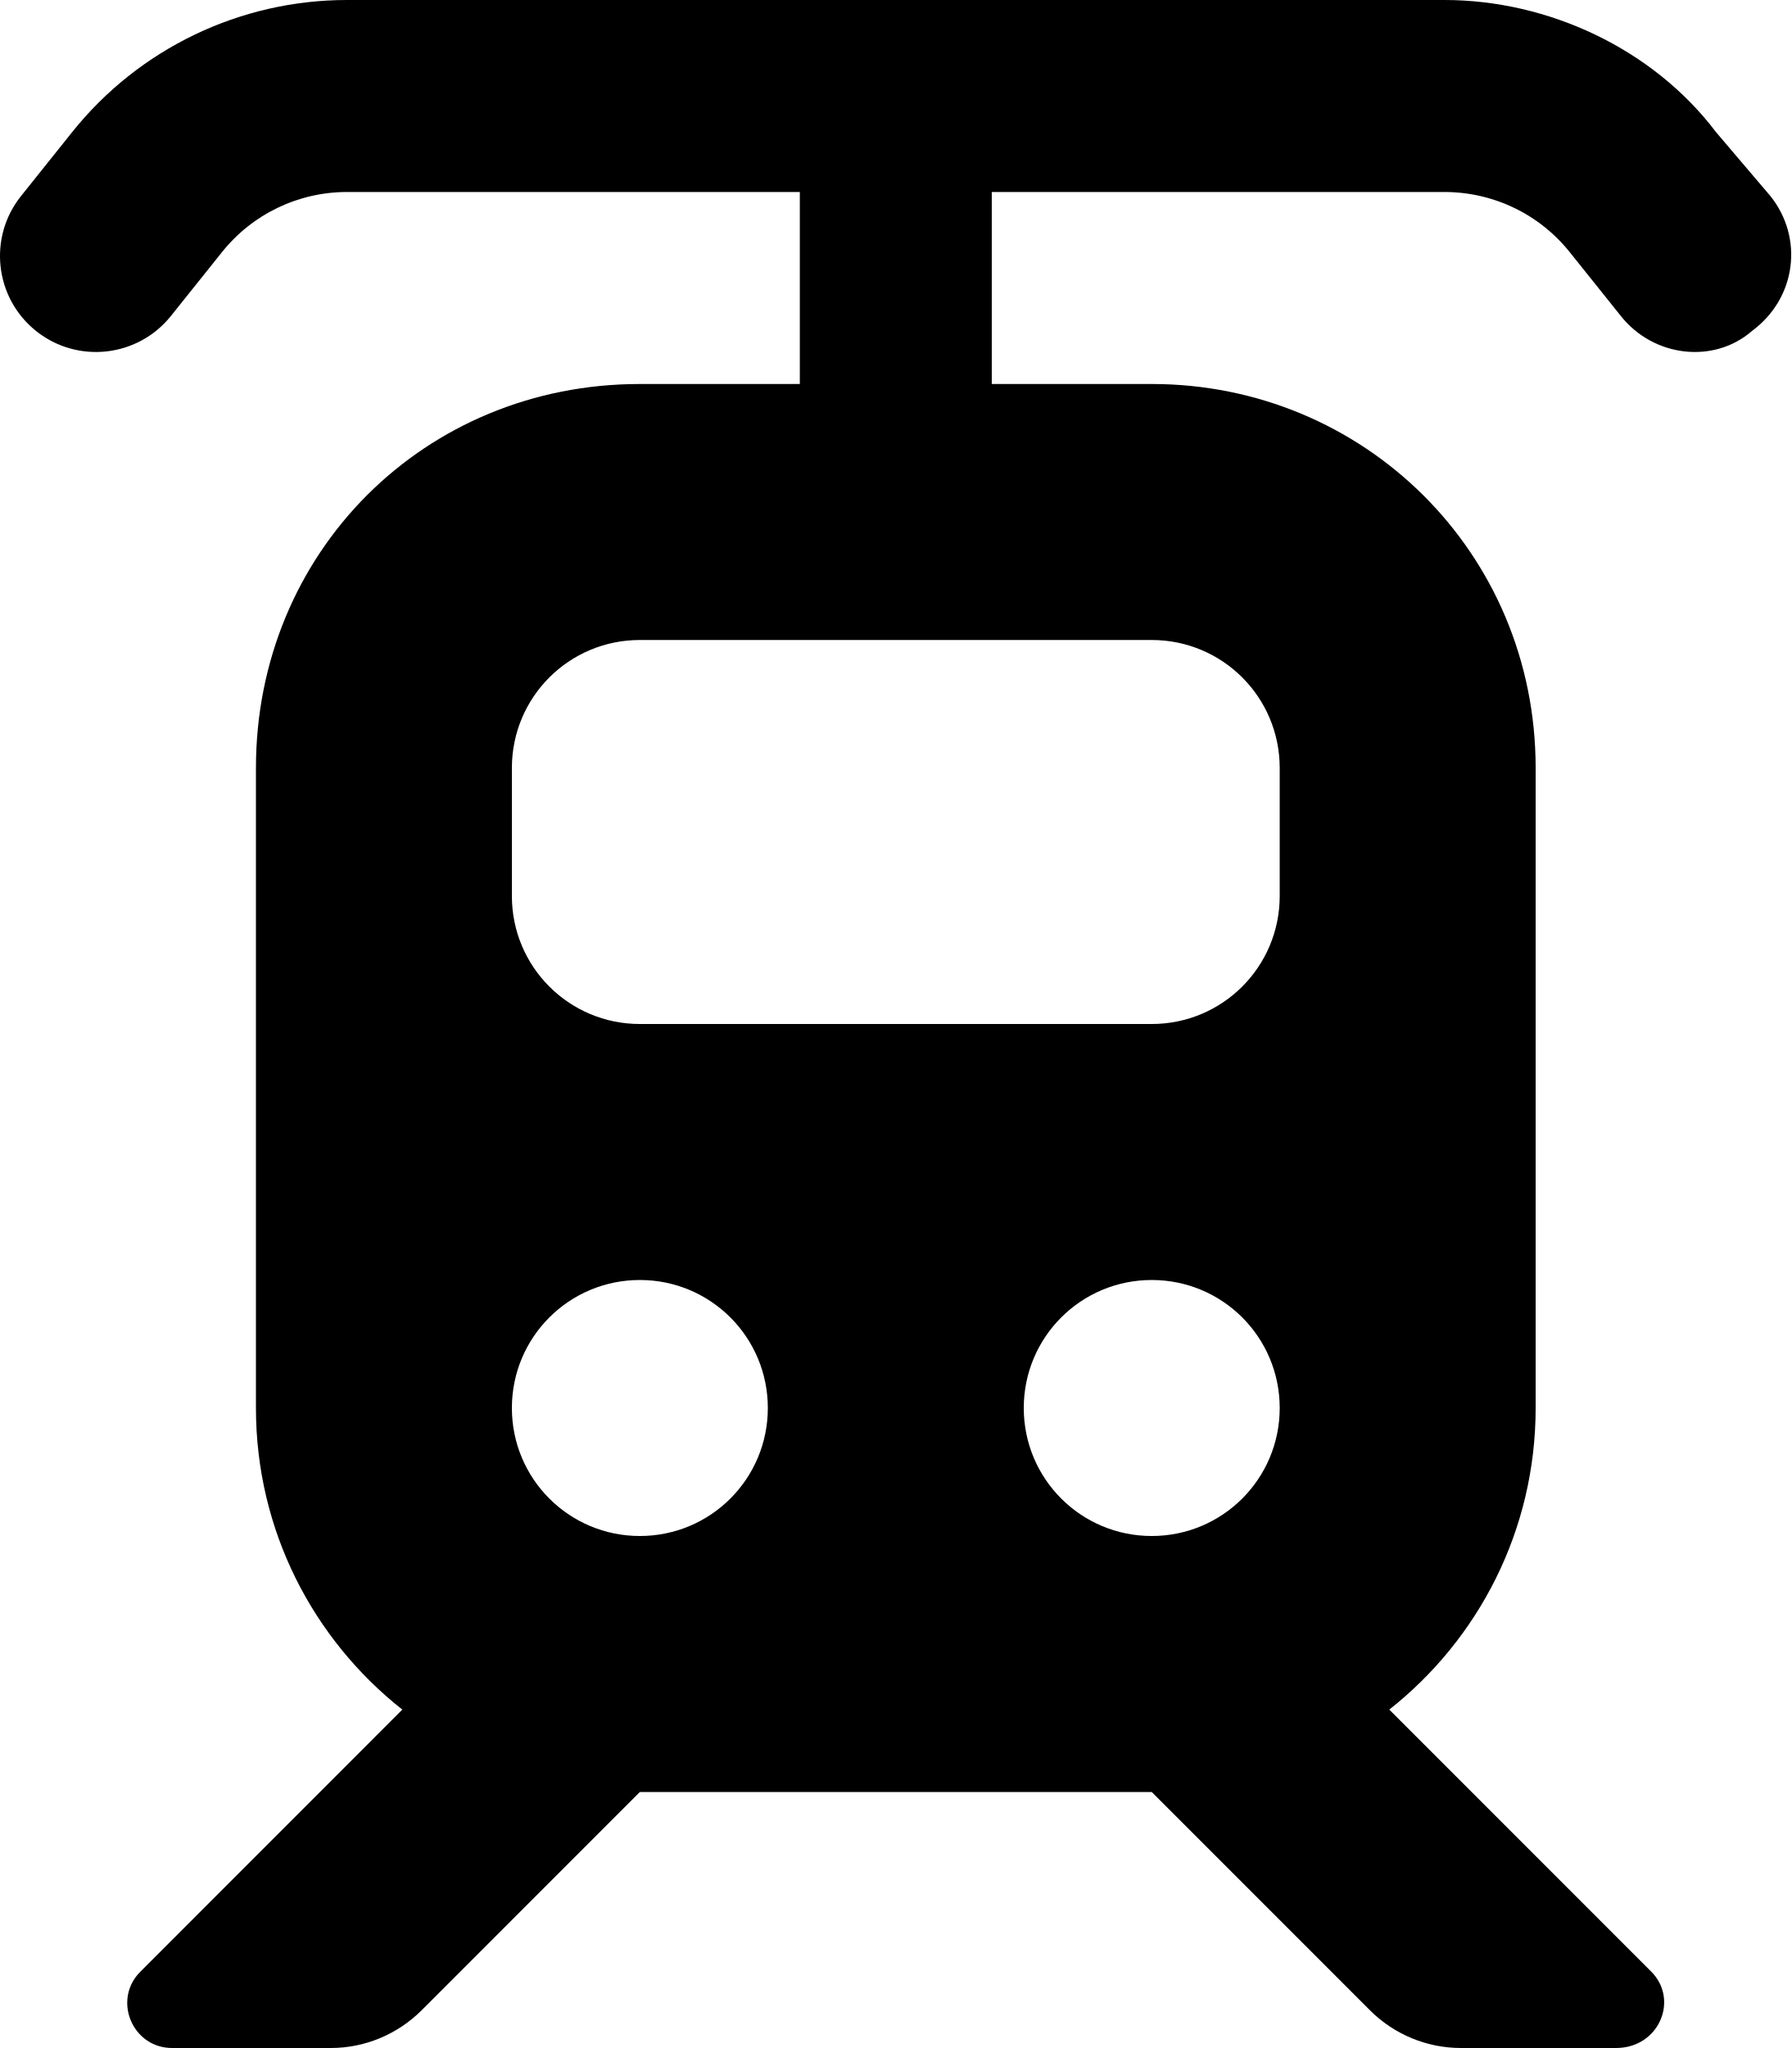
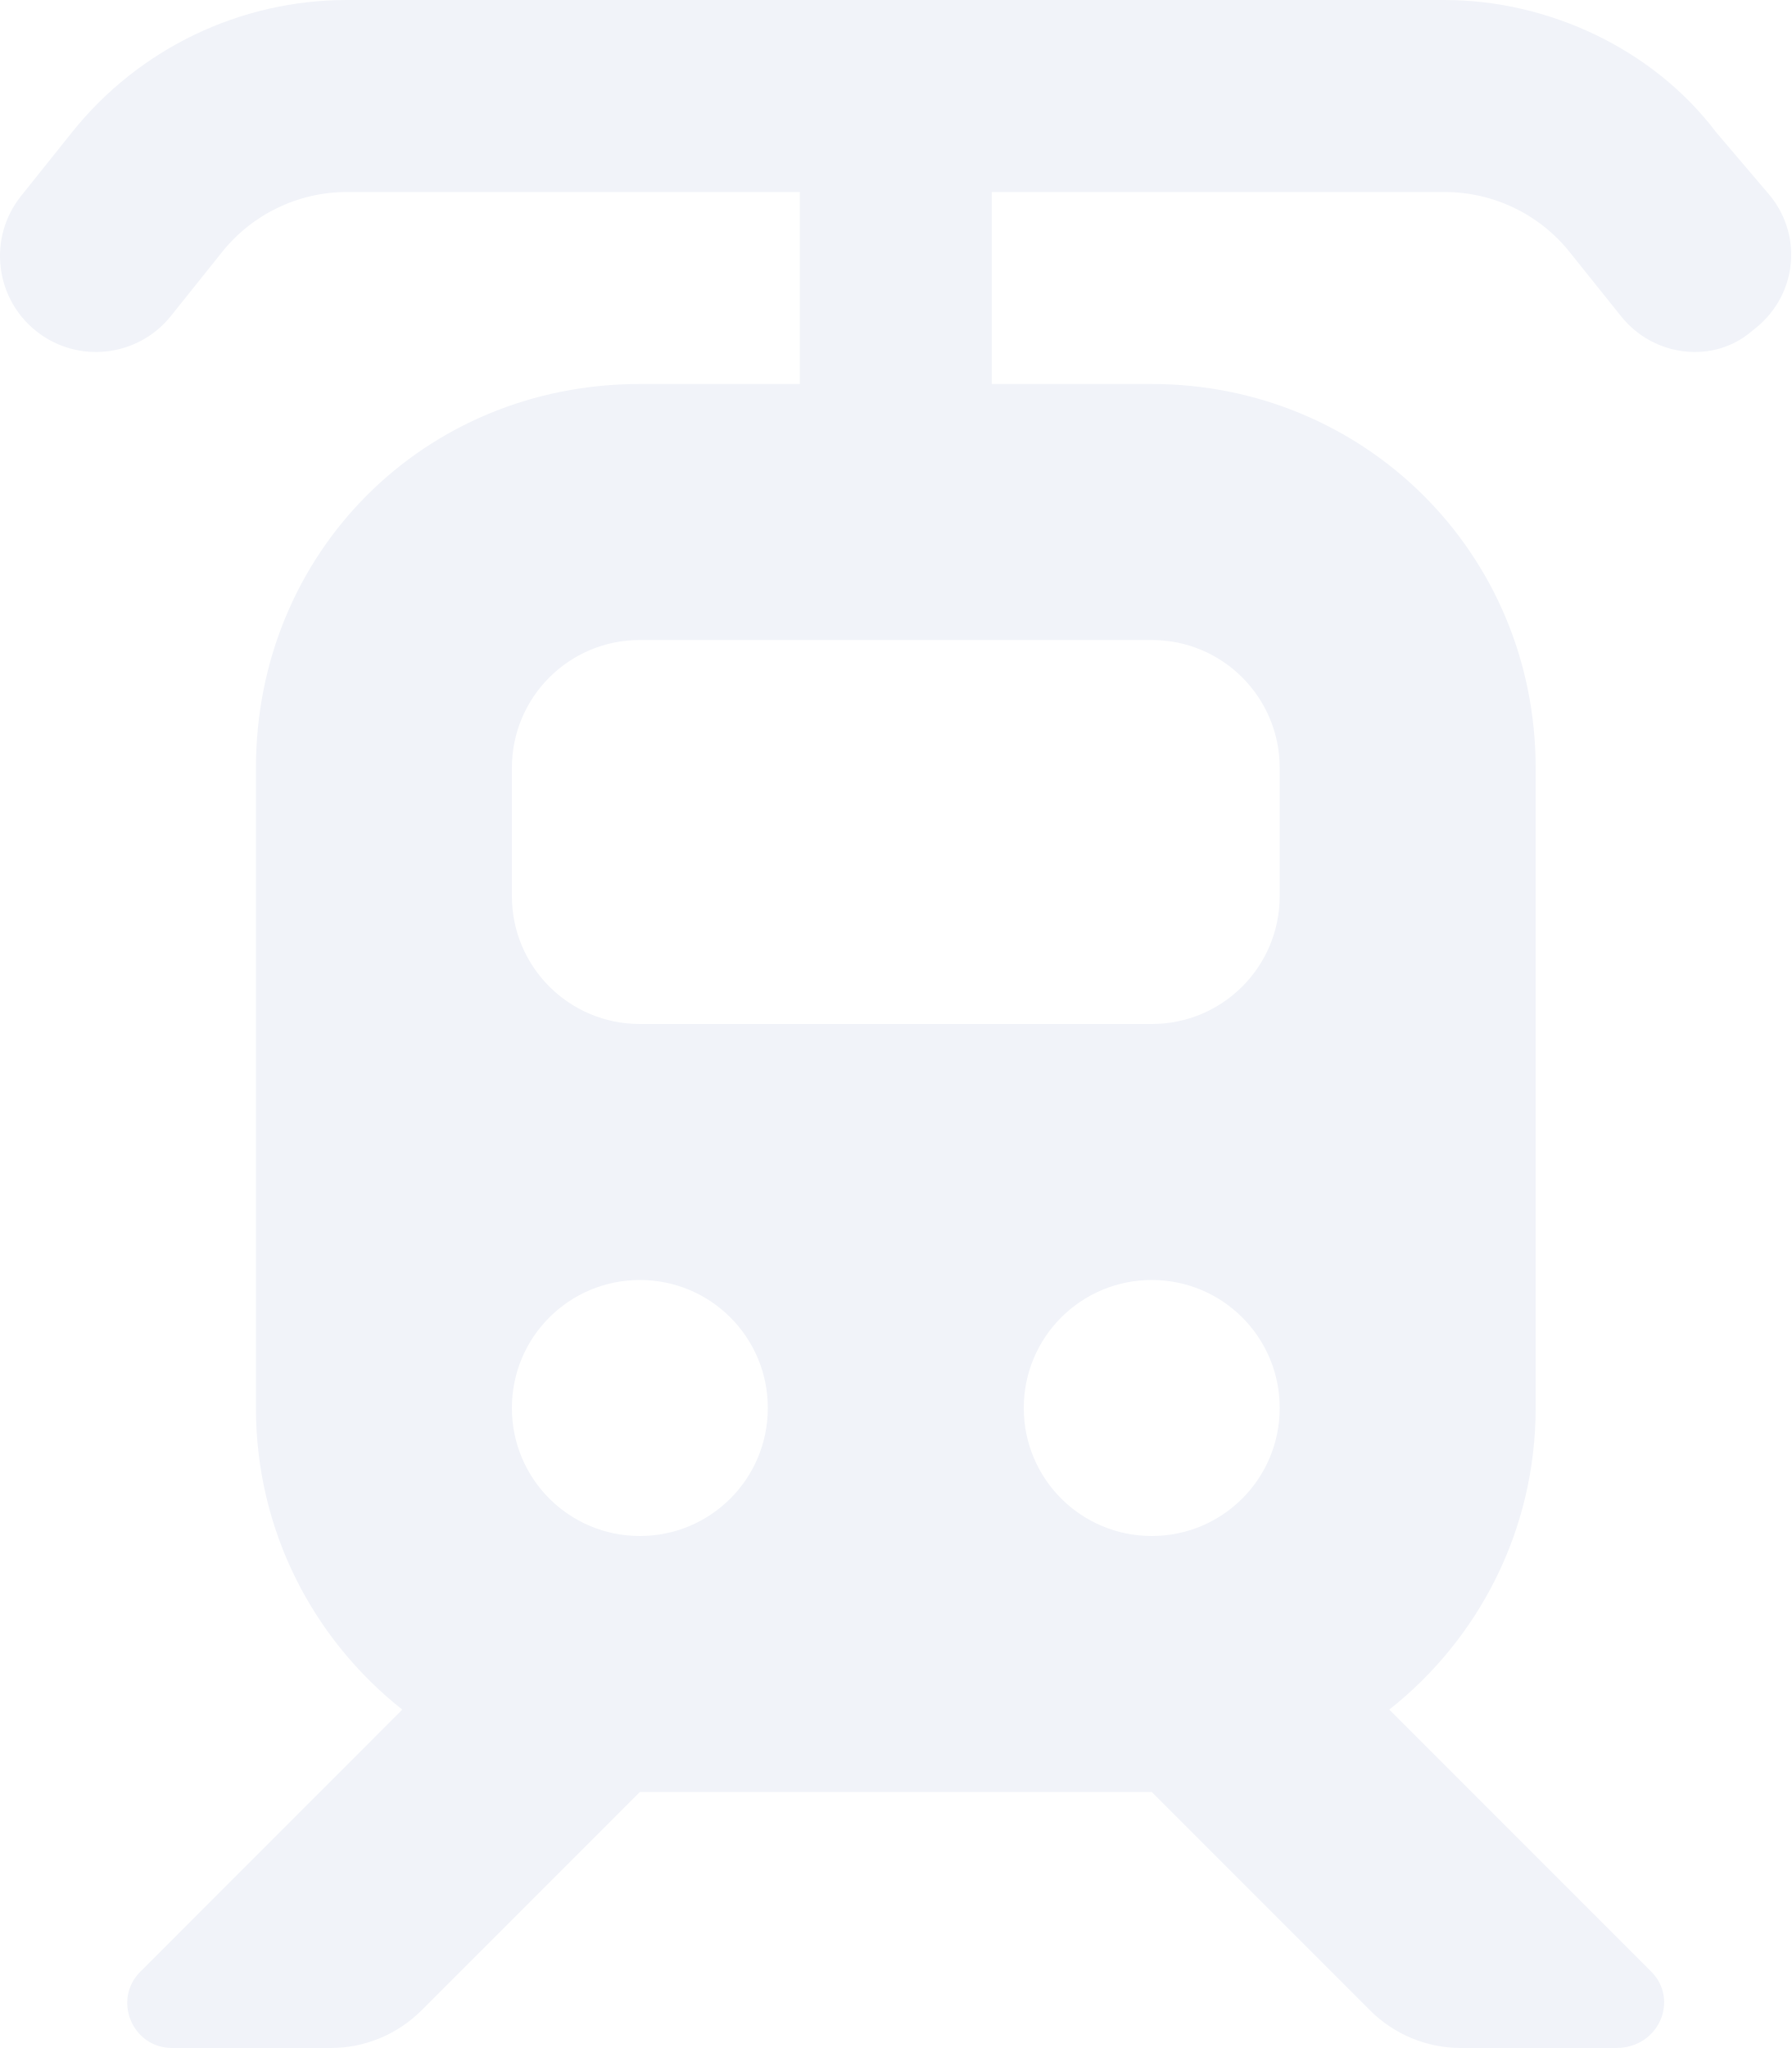
<svg xmlns="http://www.w3.org/2000/svg" viewBox="0 0 448 512">
-   <path d="M86.76 48C74.61 48 63.12 53.52 55.53 63.01L42.74 78.99C34.46 89.34 19.36 91.02 9.007 82.74C-1.343 74.46-3.021 59.36 5.259 49.01L18.04 33.03C34.74 12.15 60.03 0 86.76 0H361.2C387.1 0 413.3 12.15 429.1 33.03L442.7 49.01C451 59.36 449.3 74.46 438.1 82.74C428.6 91.02 413.5 89.34 405.3 78.99L392.5 63.01C384.9 53.52 373.4 48 361.2 48H248V96H288C341 96 384 138.1 384 192V352C384 382.6 369.7 409.8 347.4 427.4L412.9 492.9C419.9 499.9 414.9 512 404.1 512H365.3C356.8 512 348.6 508.6 342.6 502.6L288 448H160L105.4 502.6C99.37 508.6 91.23 512 82.74 512H43.04C33.06 512 28.06 499.9 35.12 492.9L100.6 427.4C78.3 409.8 64 382.6 64 352V192C64 138.1 106.1 96 160 96H200V48H86.76zM160 160C142.3 160 128 174.3 128 192V224C128 241.7 142.3 256 160 256H288C305.7 256 320 241.7 320 224V192C320 174.3 305.7 160 288 160H160zM160 320C142.3 320 128 334.3 128 352C128 369.7 142.3 384 160 384C177.7 384 192 369.7 192 352C192 334.3 177.7 320 160 320zM288 384C305.7 384 320 369.7 320 352C320 334.3 305.7 320 288 320C270.3 320 256 334.3 256 352C256 369.7 270.3 384 288 384z" />
+   <path d="M86.76 48C74.61 48 63.12 53.52 55.53 63.01L42.74 78.99C34.46 89.34 19.36 91.02 9.007 82.74C-1.343 74.46-3.021 59.36 5.259 49.01L18.04 33.03C34.74 12.15 60.03 0 86.76 0H361.2C387.1 0 413.3 12.15 429.1 33.03L442.7 49.01C451 59.36 449.3 74.46 438.1 82.74C428.6 91.02 413.5 89.34 405.3 78.99L392.5 63.01C384.9 53.52 373.4 48 361.2 48H248V96H288C341 96 384 138.1 384 192V352C384 382.6 369.7 409.8 347.4 427.4L412.9 492.9C419.9 499.9 414.9 512 404.1 512H365.3C356.8 512 348.6 508.6 342.6 502.6L288 448H160L105.4 502.6C99.37 508.6 91.23 512 82.74 512H43.04C33.06 512 28.06 499.9 35.12 492.9L100.6 427.4C78.3 409.8 64 382.6 64 352V192C64 138.1 106.1 96 160 96H200V48H86.76zM160 160C142.3 160 128 174.3 128 192V224C128 241.7 142.3 256 160 256H288C305.7 256 320 241.7 320 224V192C320 174.3 305.7 160 288 160H160zM160 320C142.3 320 128 334.3 128 352C128 369.7 142.3 384 160 384C177.7 384 192 369.7 192 352C192 334.3 177.7 320 160 320zM288 384C305.7 384 320 369.7 320 352C320 334.3 305.7 320 288 320C270.3 320 256 334.3 256 352C256 369.7 270.3 384 288 384z" fill="#F1F3F9" />
</svg>
